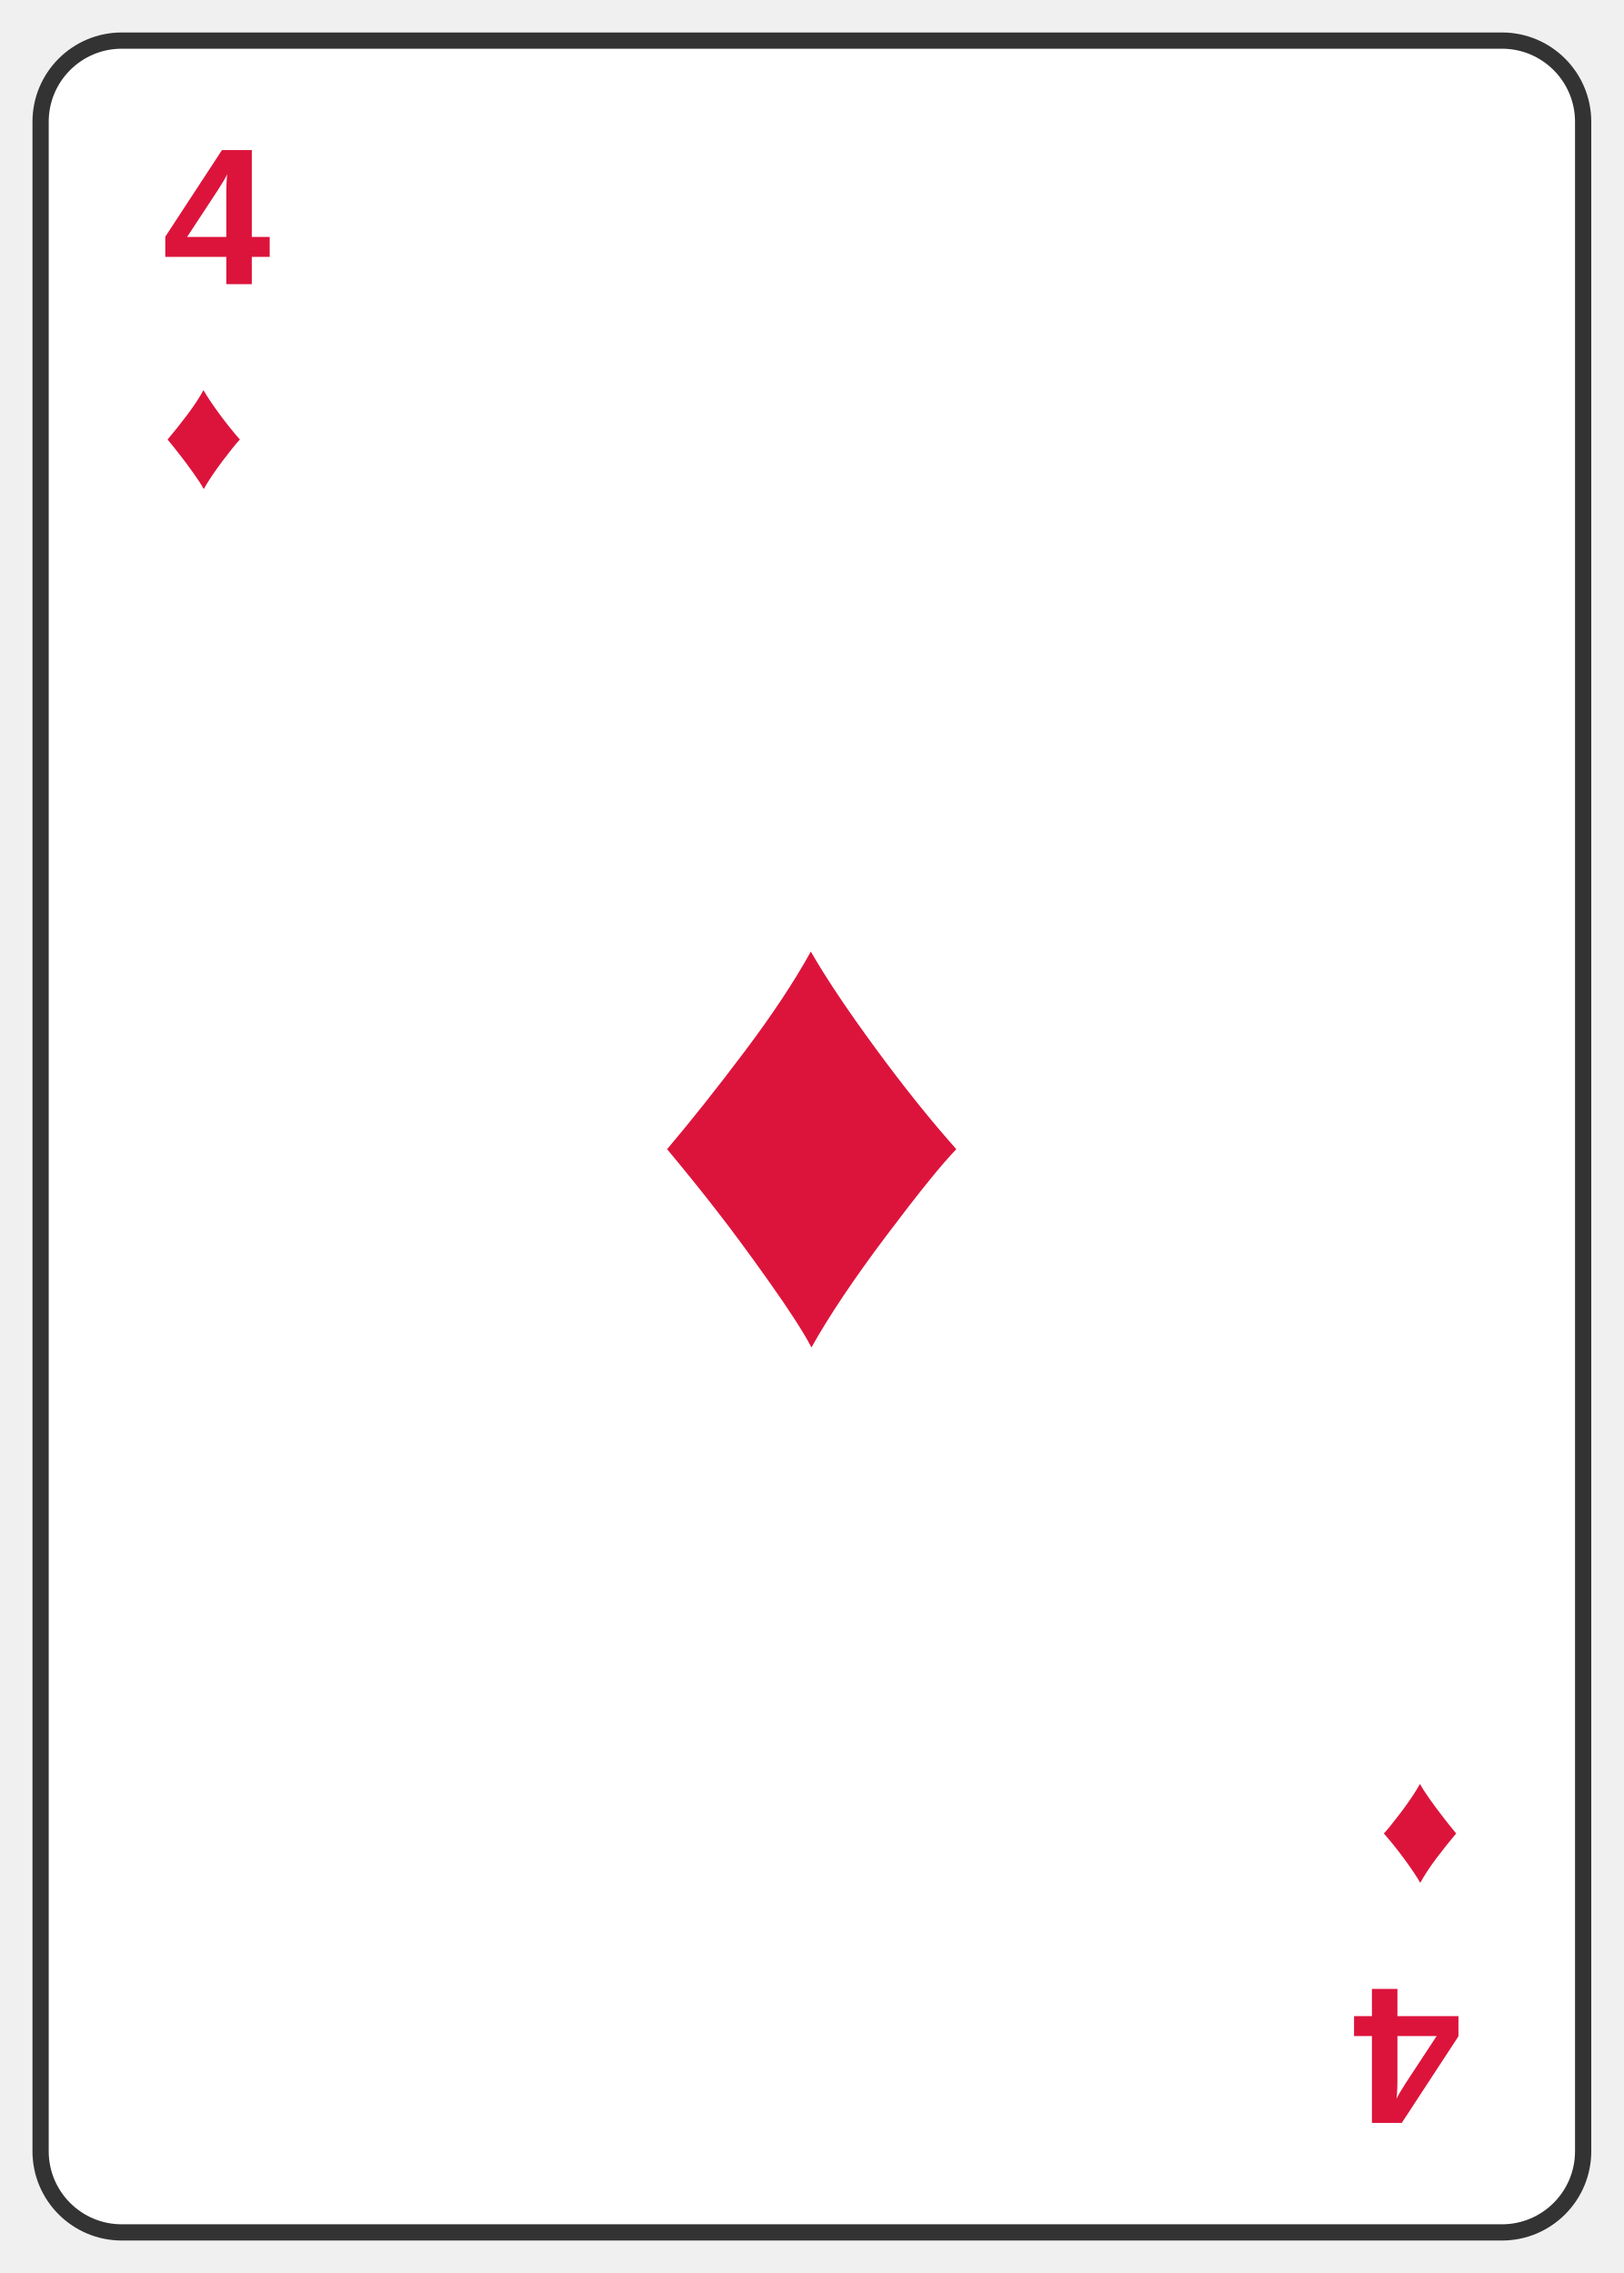
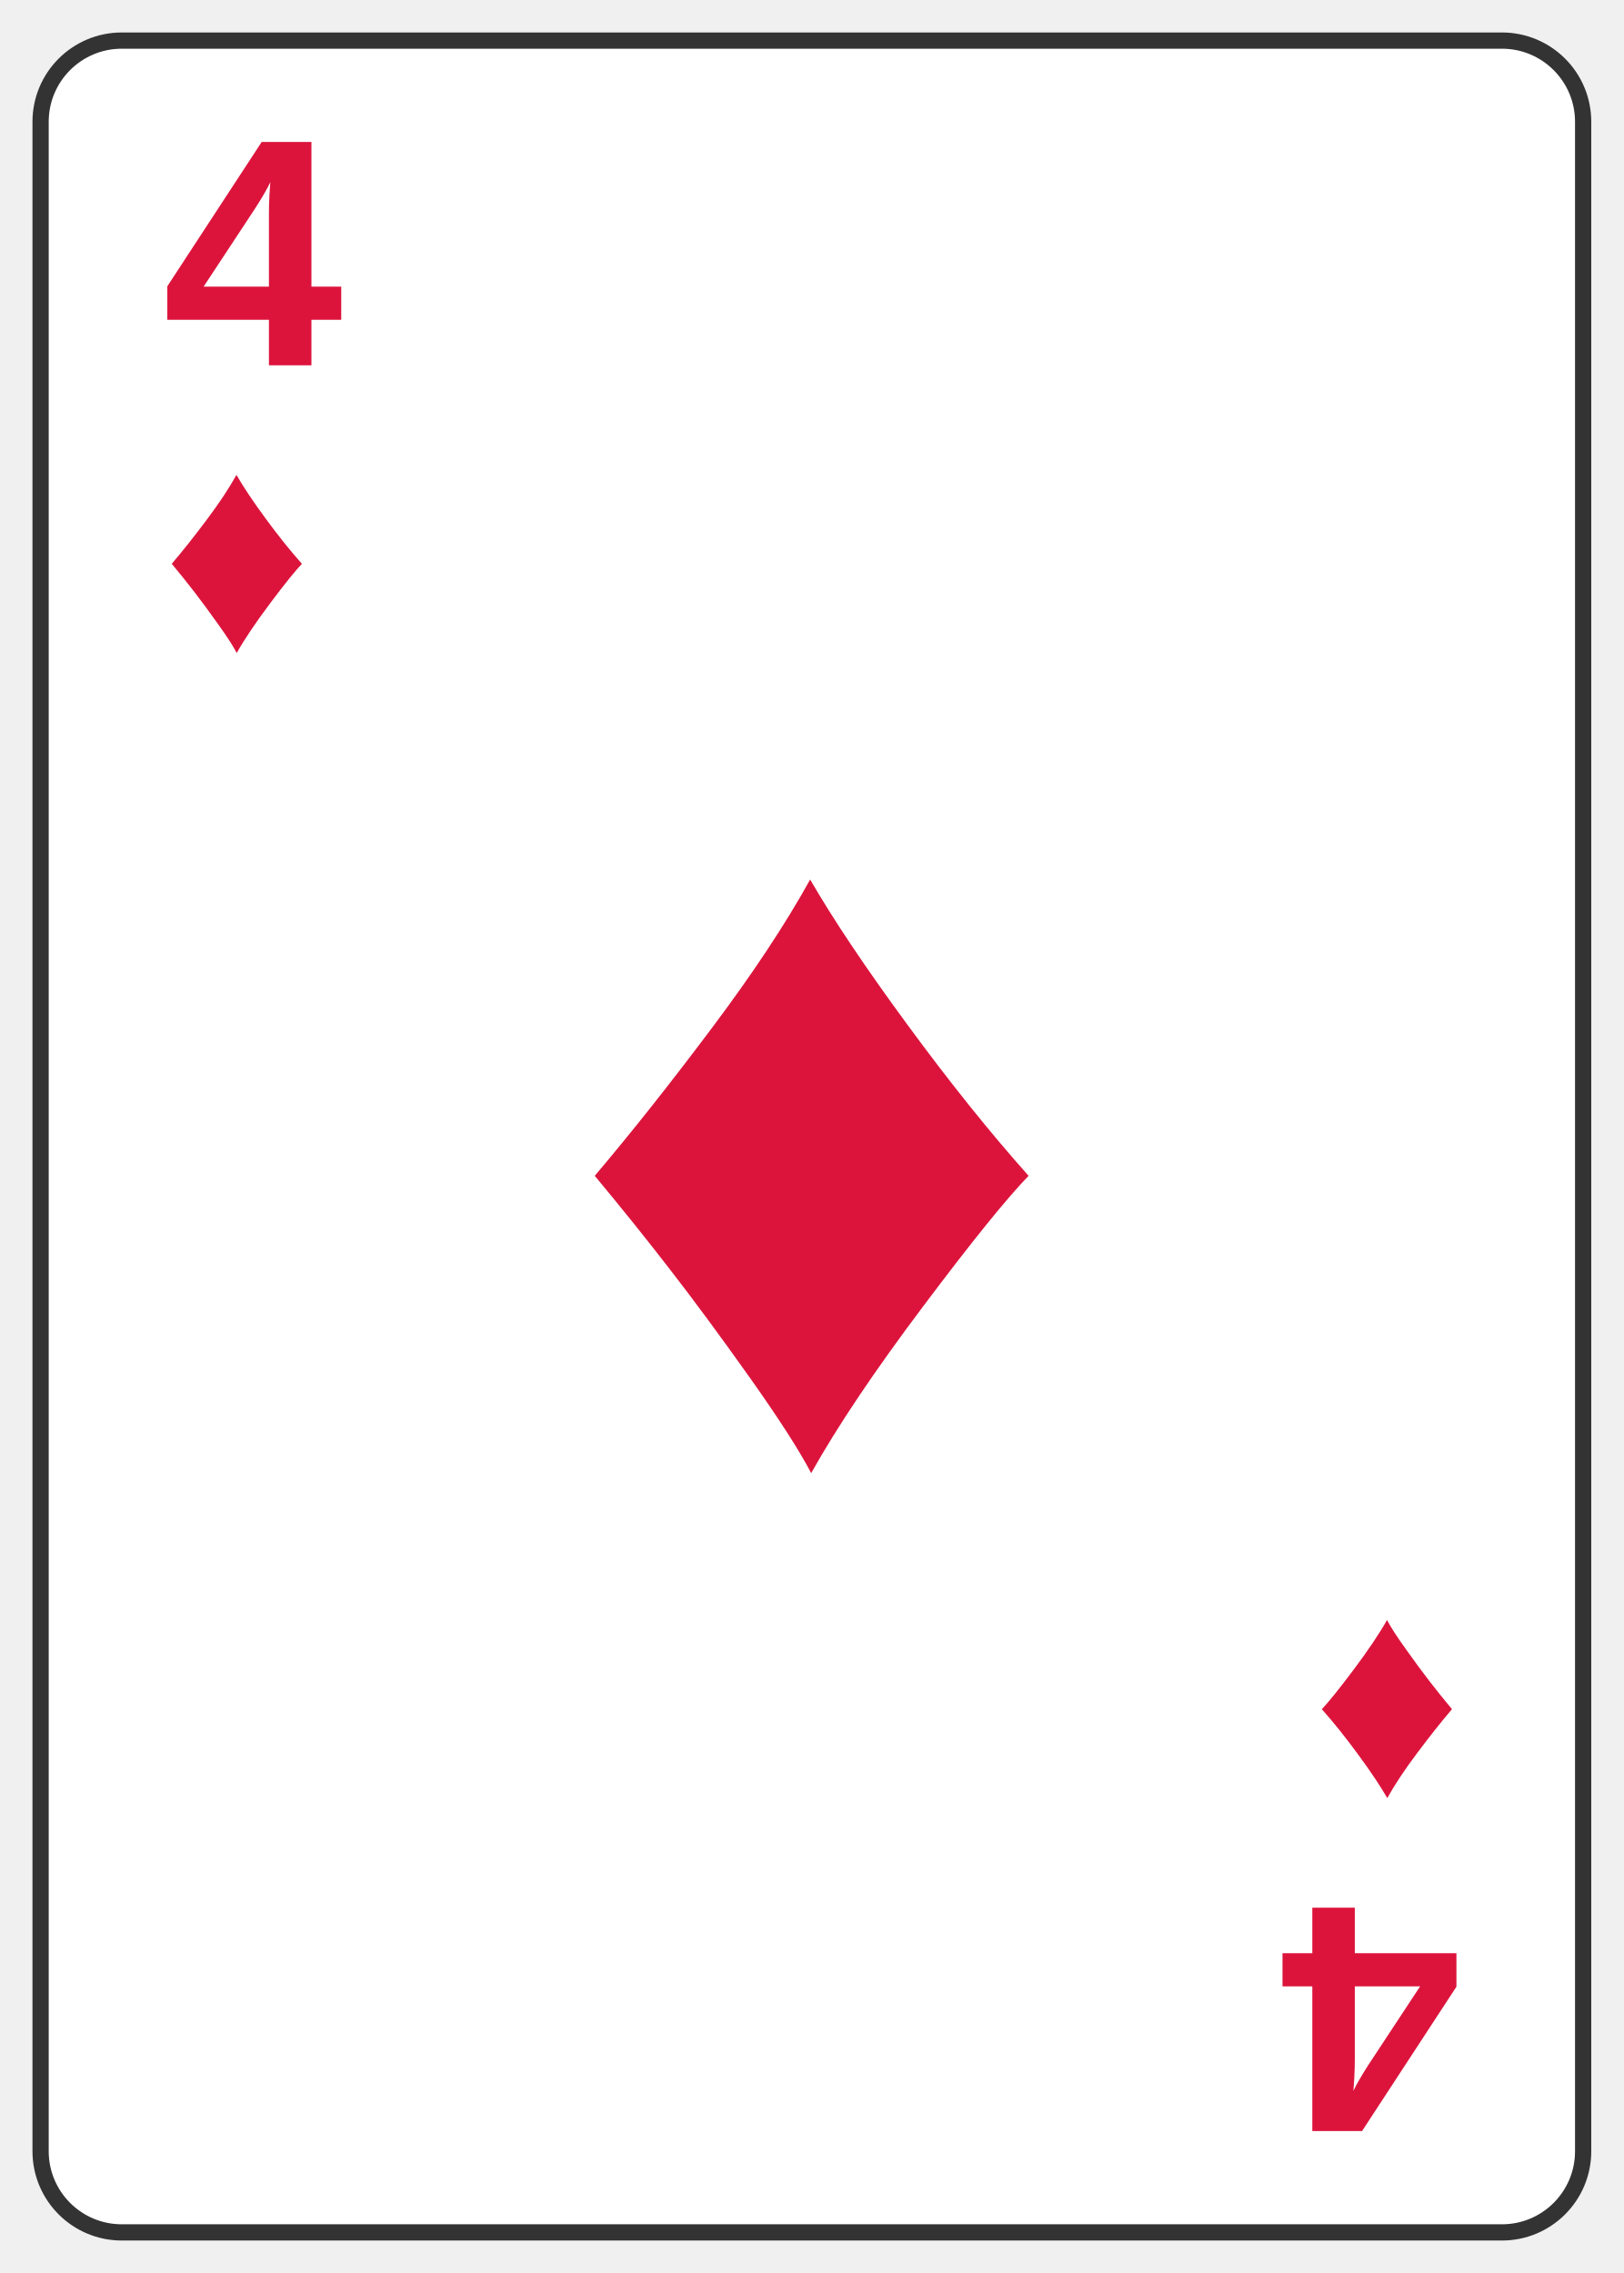
<svg xmlns="http://www.w3.org/2000/svg" width="200" height="280" viewBox="0 0 200 280">
  <rect x="5" y="5" width="190" height="270" rx="10" fill="#ffffff" stroke="#333333" stroke-width="2" />
-   <text x="20" y="35" font-family="Arial, sans-serif" font-size="24" font-weight="bold" fill="#DC143C">4</text>
-   <text x="20" y="60" font-family="Arial, sans-serif" font-size="20" fill="#DC143C">♦</text>
+   <text x="20" y="45" font-family="Arial, sans-serif" font-size="40" font-weight="bold" fill="#DC143C">4</text>
+   <text x="20" y="80" font-family="Arial, sans-serif" font-size="36" fill="#DC143C">♦</text>
  <g transform="rotate(180, 100, 140)">
-     <text x="20" y="35" font-family="Arial, sans-serif" font-size="24" font-weight="bold" fill="#DC143C">4</text>
-     <text x="20" y="60" font-family="Arial, sans-serif" font-size="20" fill="#DC143C">♦</text>
+     <text x="20" y="45" font-family="Arial, sans-serif" font-size="40" font-weight="bold" fill="#DC143C">4</text>
+     <text x="20" y="80" font-family="Arial, sans-serif" font-size="36" fill="#DC143C">♦</text>
  </g>
-   <text x="100" y="165" font-family="Arial, sans-serif" font-size="80" fill="#DC143C" text-anchor="middle">♦</text>
+   <text x="100" y="180" font-family="Arial, sans-serif" font-size="120" fill="#DC143C" text-anchor="middle">♦</text>
</svg>
